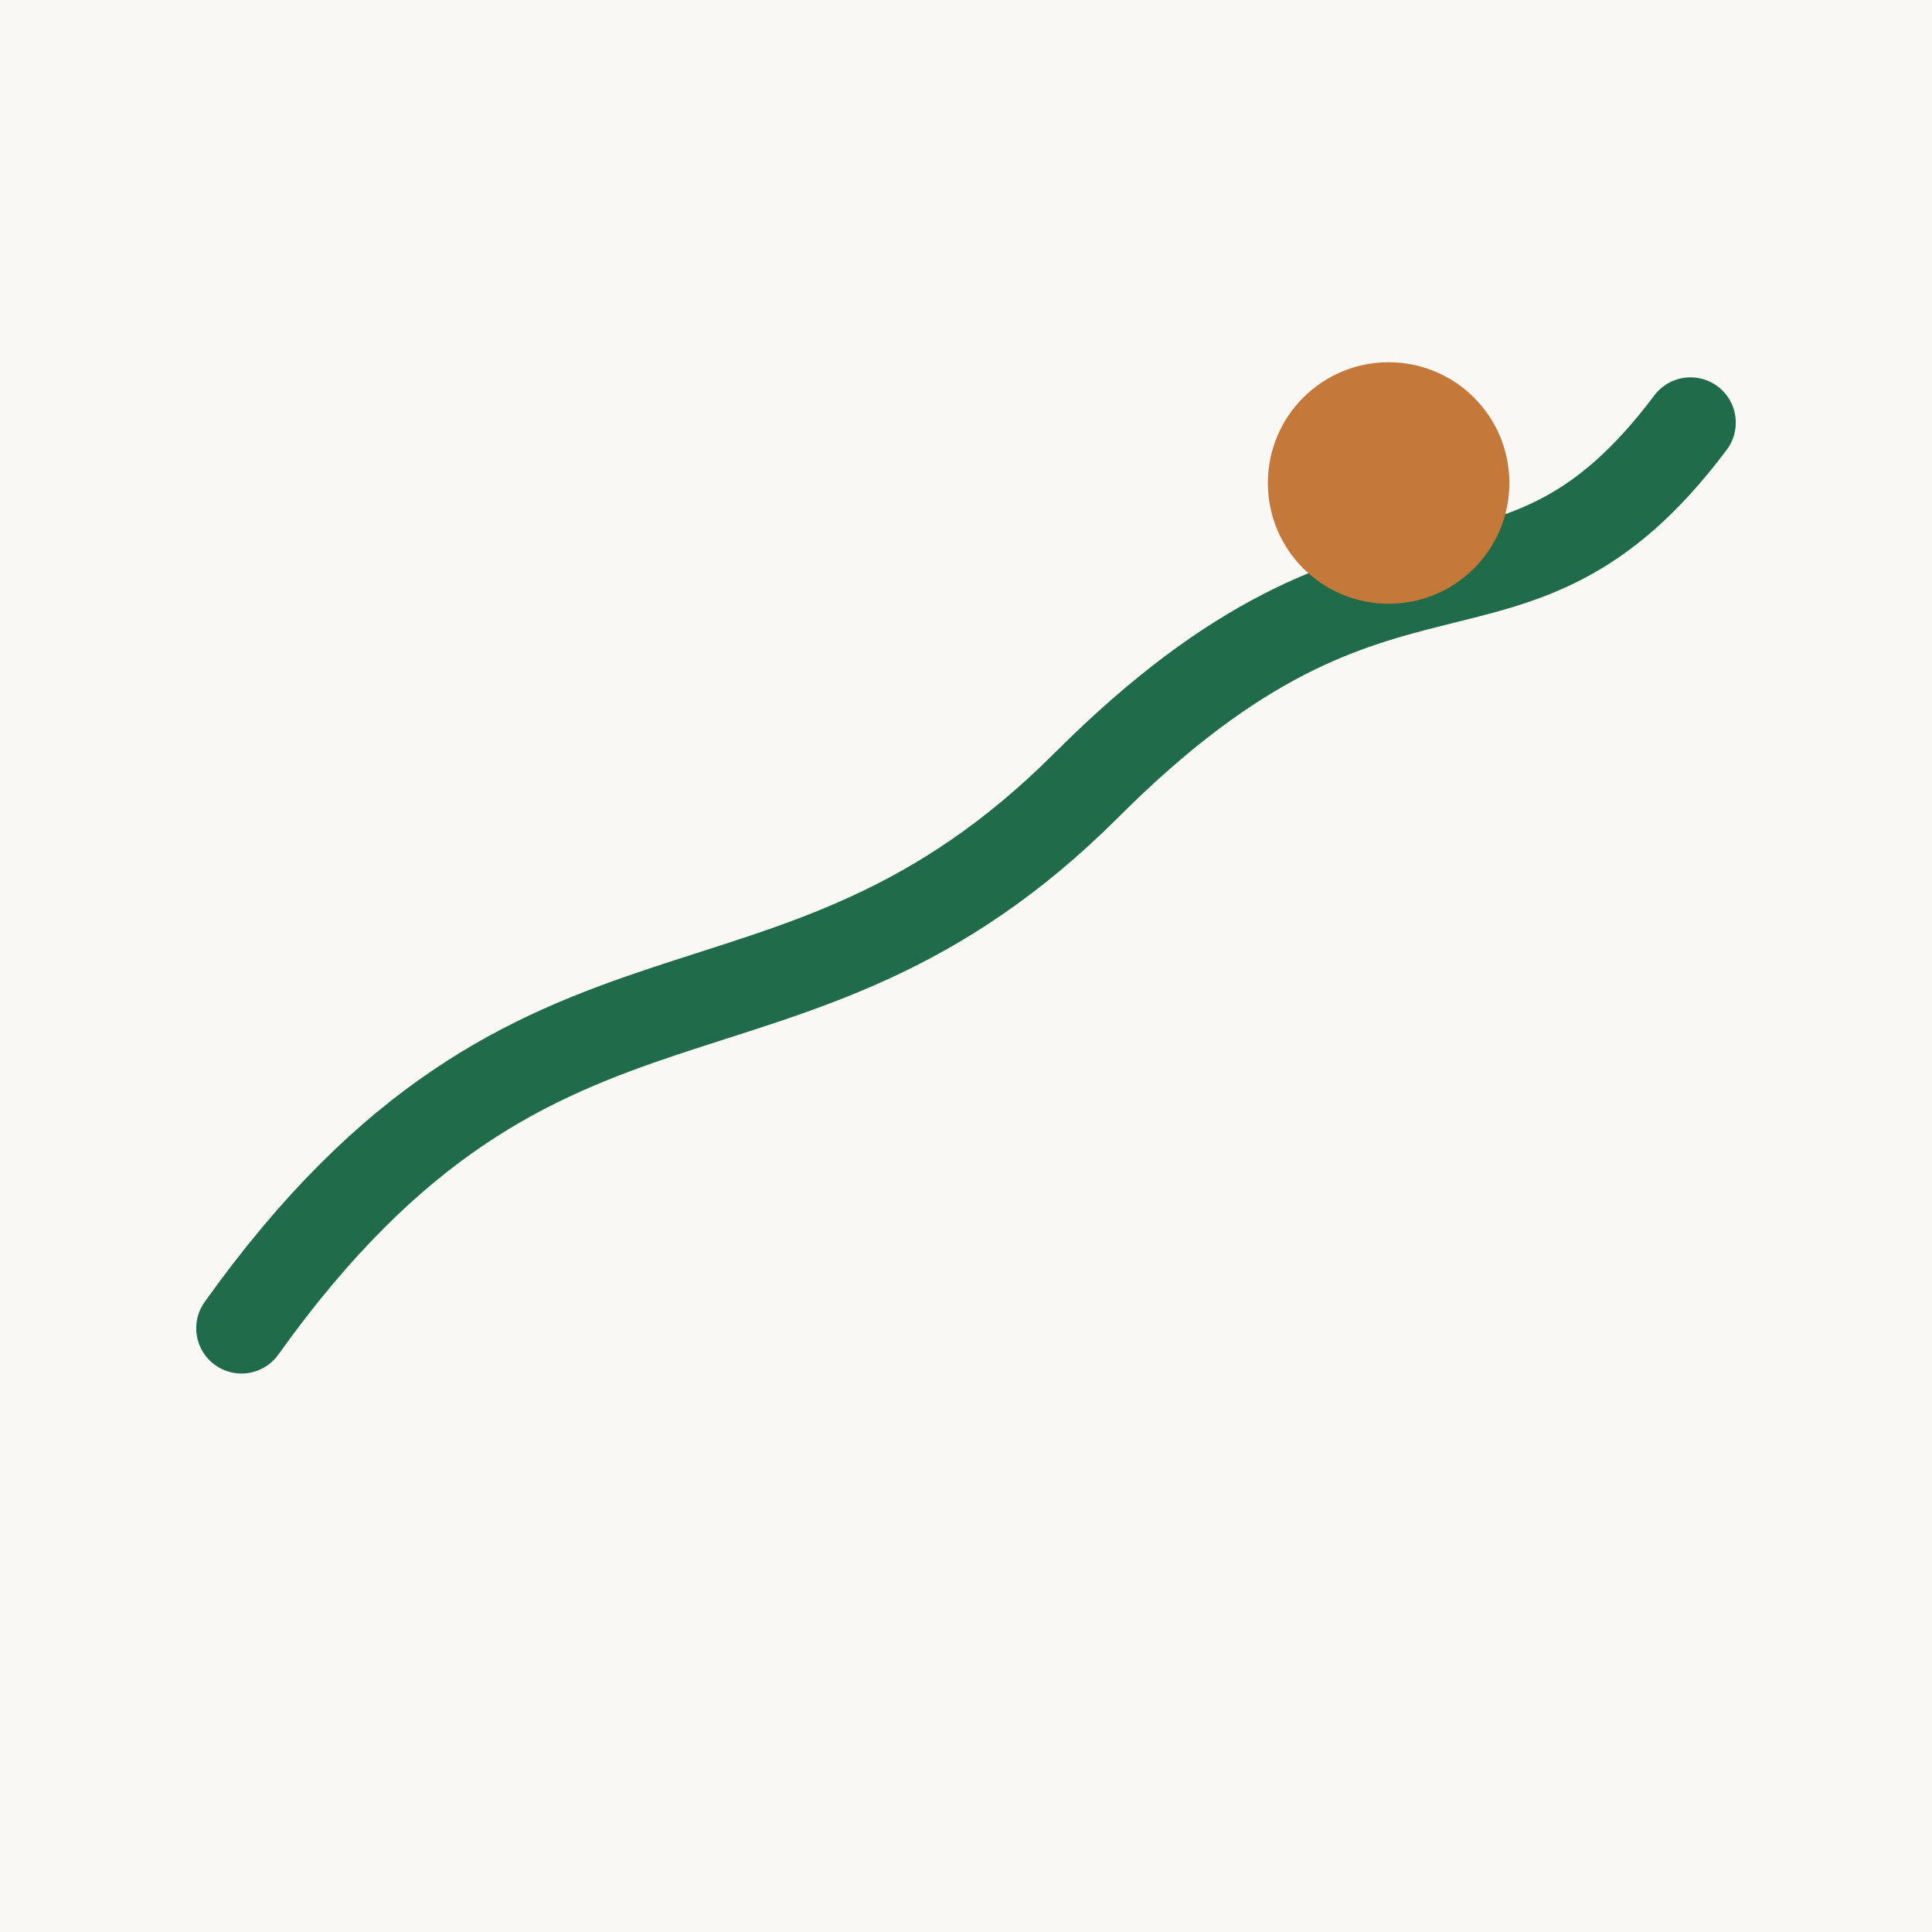
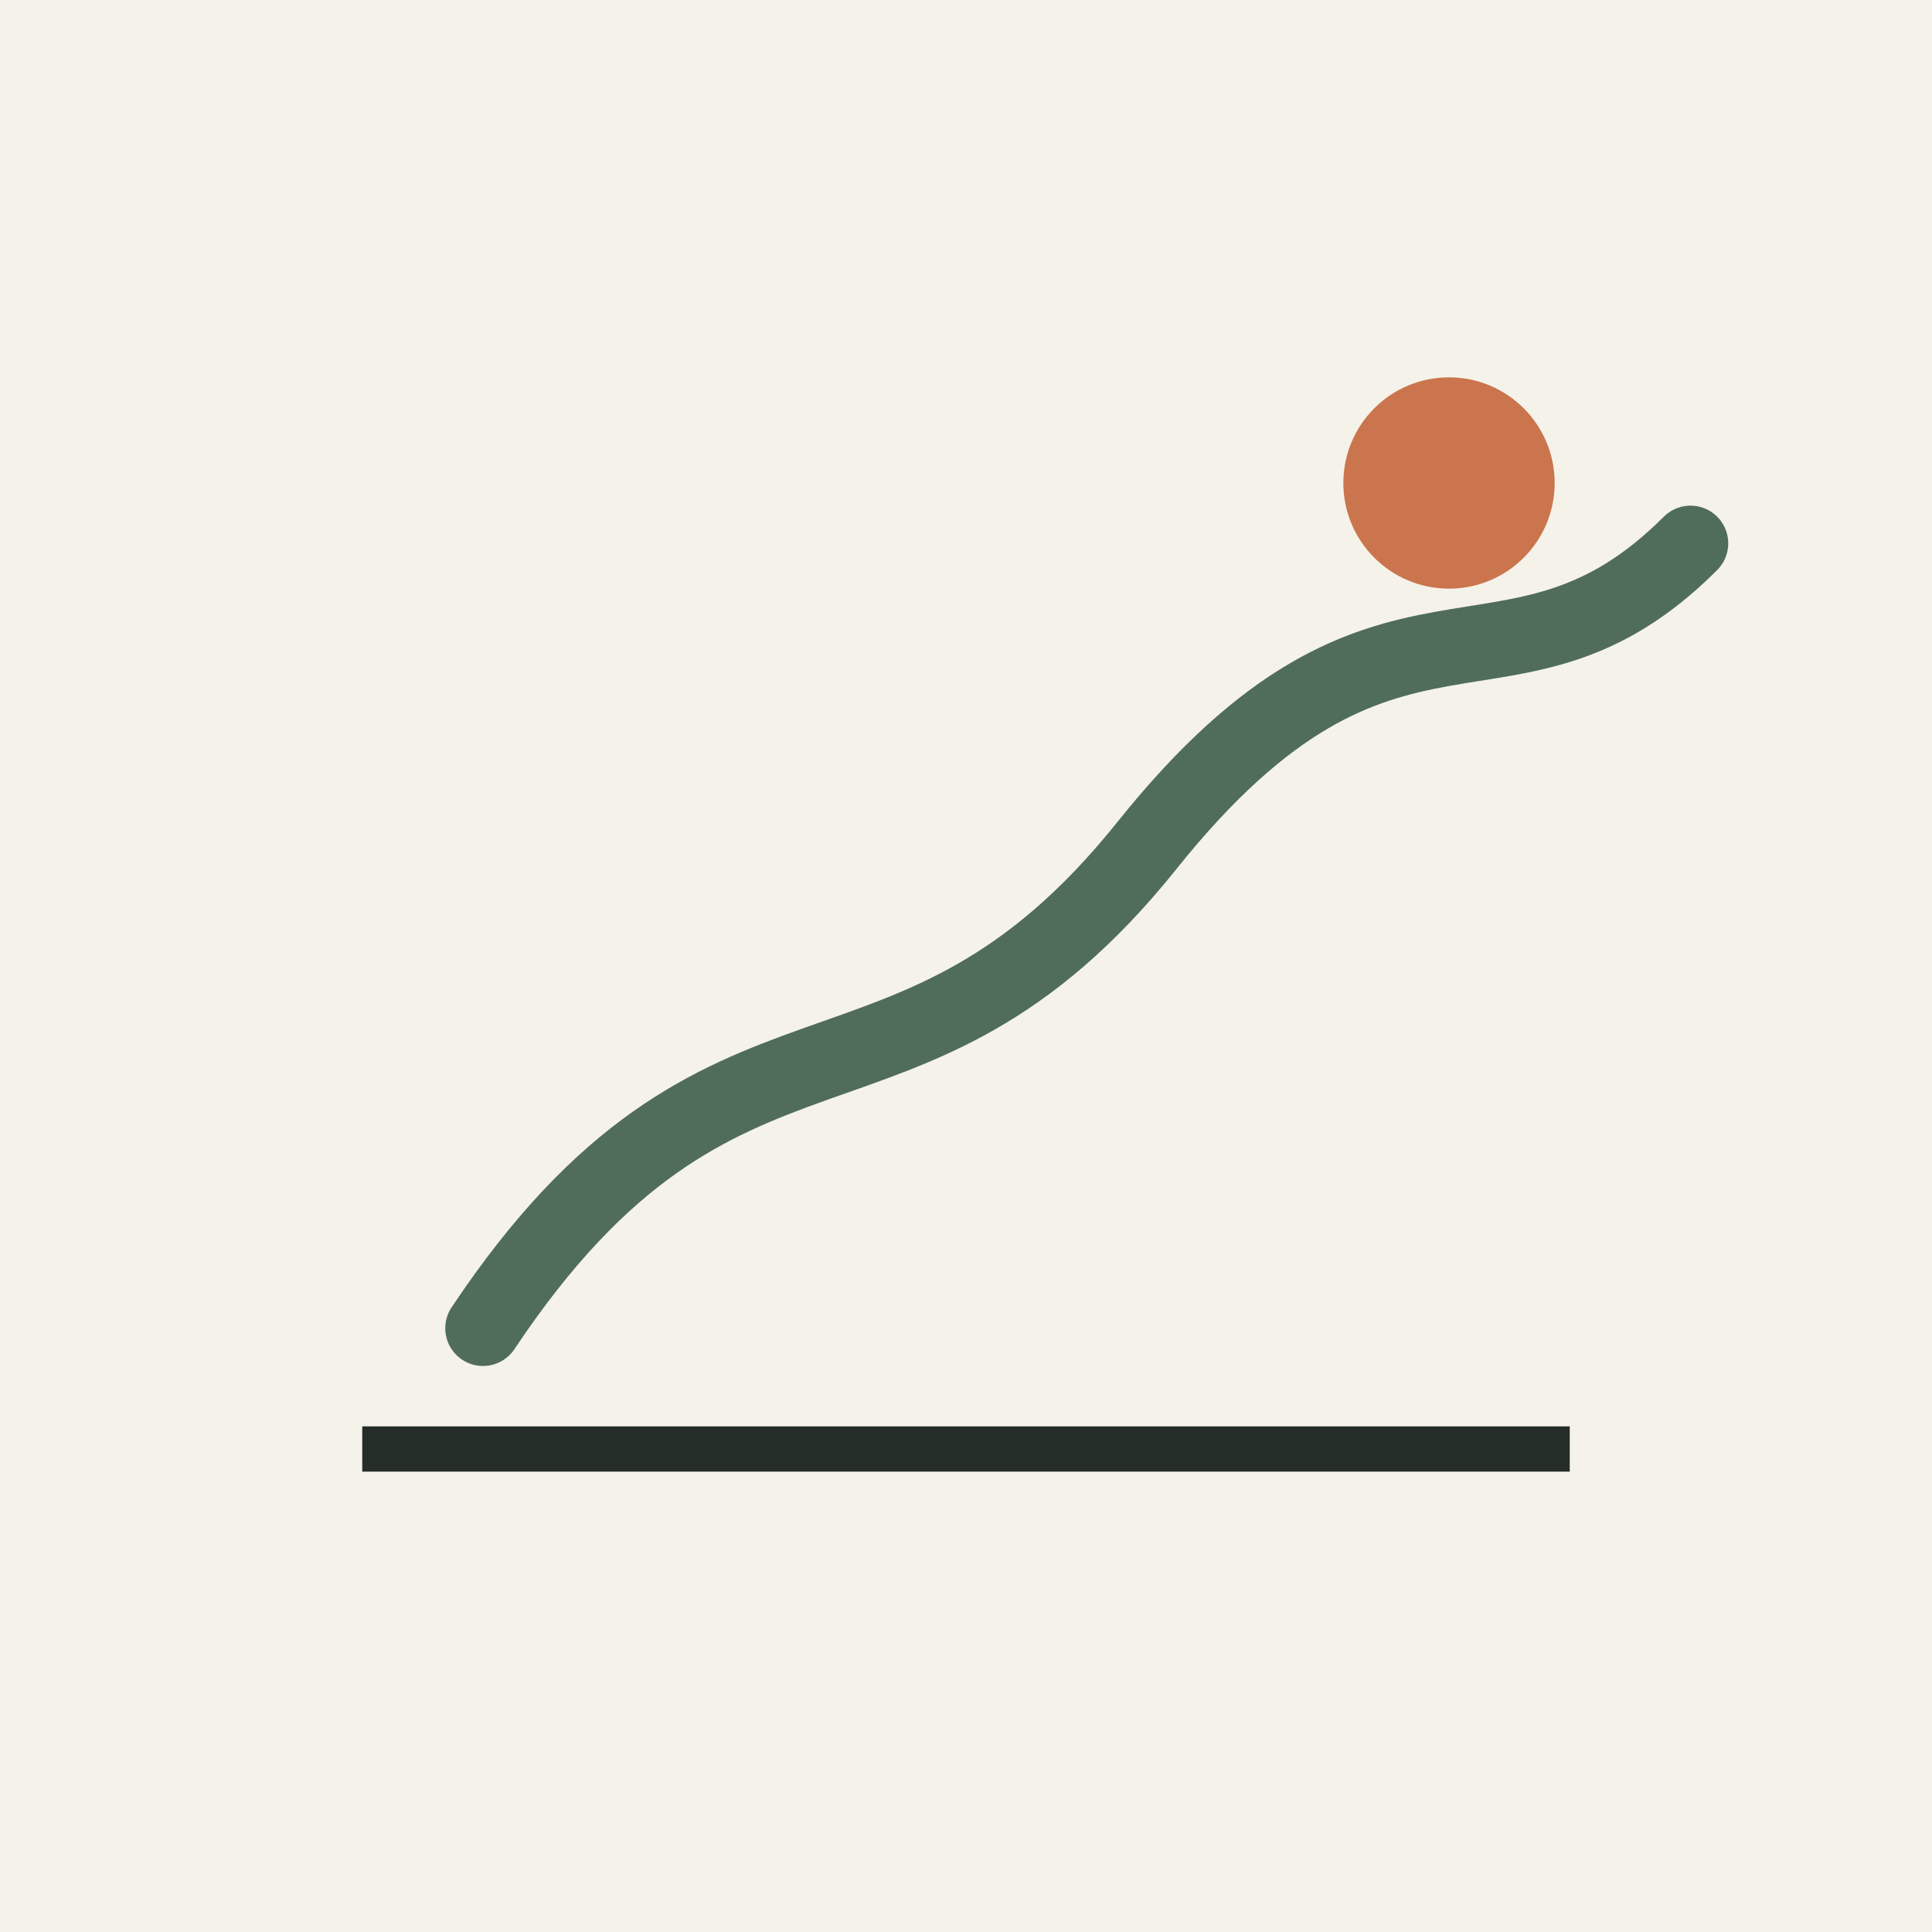
<svg xmlns="http://www.w3.org/2000/svg" viewBox="0 0 64 64" fill="none">
-   <rect width="64" height="64" fill="#f9f8f5" />
-   <path d="M8 44c10-14 18-8 28-18s14-4 20-12" stroke="#1f6b4a" stroke-width="3" stroke-linecap="round" />
-   <circle cx="46" cy="16" r="4" fill="#c4783a" />
+   <rect width="64" height="64" fill="#F5F2E9" />
+   <path d="M12 48h40" stroke="#252D29" stroke-width="1.5" />
+   <path d="M16 44c8-12 14-6 22-16s12-4 18-10" stroke="#506D5A" stroke-width="2.5" stroke-linecap="round" />
+   <circle cx="48" cy="16" r="3.5" fill="#CA754D" />
</svg>
